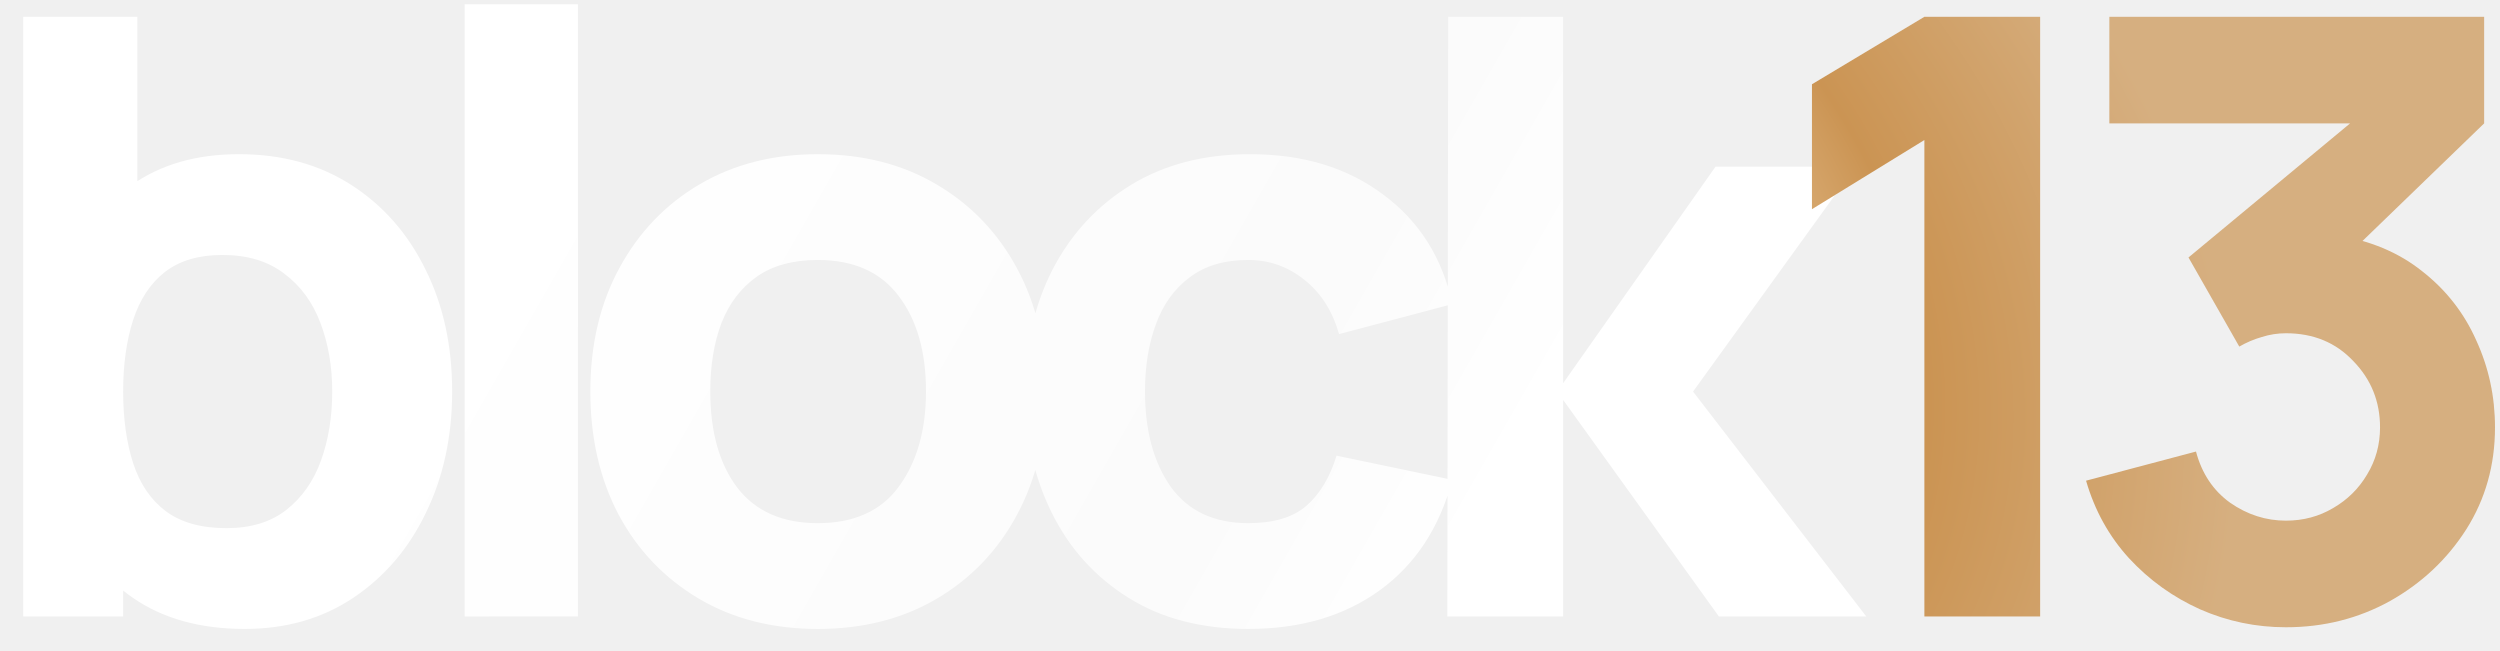
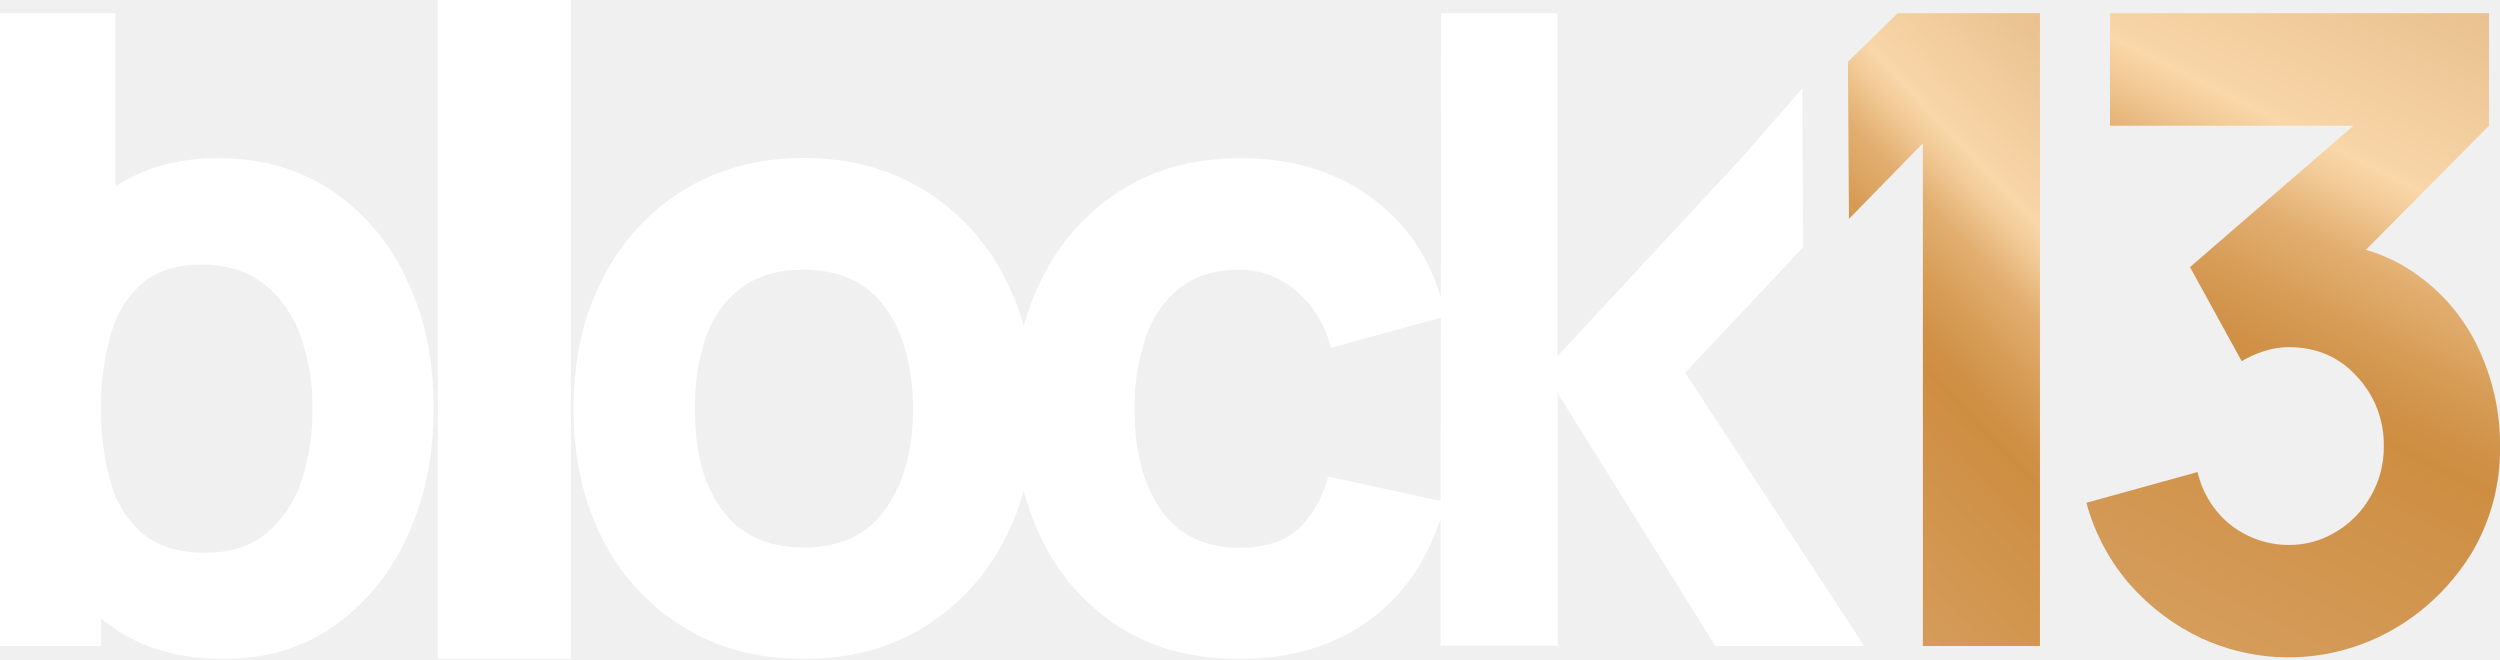
- <svg xmlns="http://www.w3.org/2000/svg" width="73" height="19" viewBox="0 0 73 19" fill="none">
-   <path d="M7.147 18.365C5.842 18.365 4.752 18.061 3.876 17.453C3.001 16.845 2.34 16.018 1.894 14.972C1.456 13.926 1.237 12.747 1.237 11.434C1.237 10.12 1.456 8.941 1.894 7.895C2.332 6.849 2.976 6.022 3.828 5.414C4.679 4.806 5.729 4.502 6.977 4.502C8.233 4.502 9.328 4.802 10.26 5.402C11.192 6.002 11.914 6.825 12.425 7.871C12.944 8.908 13.203 10.096 13.203 11.434C13.203 12.747 12.947 13.926 12.437 14.972C11.934 16.018 11.229 16.845 10.321 17.453C9.413 18.061 8.355 18.365 7.147 18.365ZM0.678 18V0.49H4.01V9.002H3.596V18H0.678ZM6.612 15.422C7.326 15.422 7.909 15.244 8.363 14.887C8.817 14.53 9.154 14.052 9.372 13.452C9.591 12.844 9.701 12.171 9.701 11.434C9.701 10.704 9.587 10.039 9.36 9.439C9.133 8.831 8.781 8.349 8.302 7.992C7.832 7.628 7.228 7.445 6.491 7.445C5.801 7.445 5.242 7.611 4.812 7.944C4.391 8.276 4.083 8.742 3.888 9.342C3.694 9.942 3.596 10.639 3.596 11.434C3.596 12.228 3.694 12.925 3.888 13.525C4.083 14.125 4.399 14.591 4.837 14.924C5.283 15.256 5.874 15.422 6.612 15.422ZM13.568 18V0.125H16.876V18H13.568ZM23.878 18.365C22.556 18.365 21.397 18.069 20.4 17.477C19.403 16.885 18.624 16.071 18.065 15.033C17.514 13.987 17.238 12.787 17.238 11.434C17.238 10.064 17.522 8.86 18.089 7.822C18.657 6.776 19.439 5.962 20.436 5.378C21.433 4.794 22.58 4.502 23.878 4.502C25.199 4.502 26.358 4.798 27.355 5.39C28.36 5.982 29.143 6.801 29.702 7.846C30.262 8.884 30.541 10.08 30.541 11.434C30.541 12.796 30.257 13.999 29.69 15.045C29.131 16.083 28.348 16.898 27.343 17.489C26.346 18.073 25.191 18.365 23.878 18.365ZM23.878 15.276C24.939 15.276 25.73 14.919 26.249 14.206C26.776 13.485 27.039 12.56 27.039 11.434C27.039 10.266 26.771 9.334 26.236 8.637C25.71 7.94 24.923 7.591 23.878 7.591C23.156 7.591 22.564 7.753 22.102 8.077C21.64 8.402 21.296 8.852 21.069 9.427C20.85 10.003 20.74 10.672 20.74 11.434C20.74 12.609 21.004 13.545 21.531 14.243C22.066 14.932 22.848 15.276 23.878 15.276ZM36.45 18.365C35.088 18.365 33.92 18.061 32.948 17.453C31.975 16.845 31.229 16.018 30.71 14.972C30.191 13.926 29.932 12.747 29.932 11.434C29.932 10.104 30.2 8.916 30.735 7.871C31.278 6.825 32.04 6.002 33.021 5.402C34.002 4.802 35.161 4.502 36.498 4.502C38.047 4.502 39.344 4.896 40.39 5.682C41.444 6.46 42.116 7.526 42.408 8.88L39.101 9.756C38.906 9.075 38.566 8.544 38.079 8.163C37.601 7.782 37.058 7.591 36.45 7.591C35.753 7.591 35.181 7.761 34.735 8.102C34.289 8.434 33.961 8.892 33.75 9.476C33.539 10.051 33.434 10.704 33.434 11.434C33.434 12.577 33.685 13.505 34.188 14.218C34.699 14.924 35.453 15.276 36.45 15.276C37.196 15.276 37.763 15.106 38.152 14.765C38.541 14.425 38.833 13.939 39.028 13.306L42.408 14.011C42.035 15.406 41.33 16.48 40.292 17.234C39.255 17.988 37.974 18.365 36.45 18.365ZM42.262 18L42.287 0.49H45.643V11.19L50.093 4.867H54.179L49.437 11.434L54.495 18H50.191L45.643 11.677V18H42.262Z" fill="url(#paint0_linear_439_9096)" />
-   <path d="M56.192 18V4.089L52.909 6.108V2.46L56.192 0.49H59.572V18H56.192ZM66.749 18.316C65.874 18.316 65.039 18.142 64.244 17.793C63.45 17.437 62.757 16.938 62.165 16.298C61.581 15.657 61.164 14.903 60.913 14.036L64.123 13.185C64.293 13.825 64.625 14.324 65.12 14.68C65.622 15.029 66.166 15.203 66.749 15.203C67.252 15.203 67.71 15.082 68.123 14.838C68.545 14.595 68.877 14.267 69.121 13.853C69.372 13.44 69.497 12.982 69.497 12.479C69.497 11.725 69.238 11.081 68.719 10.546C68.209 10.003 67.552 9.731 66.749 9.731C66.506 9.731 66.271 9.768 66.044 9.841C65.817 9.905 65.598 9.999 65.387 10.12L63.904 7.518L69.473 2.897L69.716 3.603H61.593V0.49H72.537V3.603L68.209 7.786L68.184 6.861C69.189 7.015 70.037 7.368 70.726 7.919C71.423 8.463 71.95 9.135 72.306 9.938C72.671 10.732 72.854 11.579 72.854 12.479C72.854 13.582 72.574 14.575 72.014 15.459C71.455 16.334 70.713 17.031 69.789 17.55C68.865 18.061 67.852 18.316 66.749 18.316Z" fill="url(#paint1_angular_439_9096)" />
+ <svg xmlns="http://www.w3.org/2000/svg" width="110" height="29" viewBox="0 0 110 29" fill="none">
+   <g clip-path="url(#clip0_828_54621)">
+     <path d="M19.261 0.001V33.053H25.122V0.001H19.261Z" fill="white" />
+     <path d="M17.902 12.316C17.174 10.713 16.031 9.354 14.604 8.391C13.182 7.437 11.514 6.96 9.599 6.96C7.832 6.96 6.325 7.378 5.078 8.213V0.581H0V28.421H4.447V27.212C4.585 27.327 4.727 27.437 4.874 27.543C6.207 28.511 7.869 28.995 9.859 28.993C11.7 28.993 13.312 28.51 14.696 27.543C16.095 26.559 17.209 25.195 17.92 23.6C18.693 21.937 19.08 20.062 19.08 17.974C19.085 15.852 18.693 13.966 17.902 12.316ZM13.253 21.19C12.958 22.087 12.425 22.878 11.716 23.472C11.024 24.039 10.134 24.322 9.047 24.322C7.922 24.322 7.019 24.058 6.34 23.53C5.649 22.964 5.144 22.186 4.895 21.306C4.58 20.227 4.428 19.102 4.447 17.974C4.429 16.851 4.579 15.731 4.892 14.656C5.135 13.784 5.624 13.009 6.295 12.432C6.958 11.904 7.812 11.64 8.858 11.64C9.984 11.64 10.904 11.928 11.62 12.504C12.362 13.09 12.922 13.89 13.232 14.805C13.588 15.819 13.764 16.893 13.75 17.974C13.765 19.068 13.597 20.157 13.253 21.19Z" fill="white" />
+     <path d="M74.146 16.396L79.335 10.888L79.302 3.891L76.616 6.96L68.53 15.67V0.581H63.414L63.398 13.107C62.916 11.393 61.906 9.892 60.523 8.837C58.93 7.586 56.953 6.96 54.592 6.96C52.554 6.96 50.786 7.437 49.291 8.391C47.805 9.338 46.601 10.697 45.812 12.316C45.492 12.964 45.235 13.644 45.043 14.345C44.845 13.625 44.573 12.93 44.233 12.271C43.414 10.646 42.175 9.293 40.656 8.365C39.136 7.425 37.368 6.954 35.355 6.953C33.379 6.953 31.631 7.417 30.11 8.346C28.595 9.269 27.356 10.615 26.533 12.231C25.669 13.881 25.236 15.795 25.236 17.974C25.236 20.125 25.656 22.033 26.497 23.696C27.316 25.31 28.547 26.656 30.055 27.583C31.574 28.523 33.341 28.993 35.357 28.993C37.372 28.993 39.133 28.53 40.638 27.602C42.154 26.679 43.393 25.333 44.215 23.715C44.563 23.047 44.841 22.341 45.043 21.61C45.227 22.296 45.471 22.962 45.774 23.6C46.531 25.224 47.713 26.591 49.183 27.543C50.666 28.511 52.445 28.995 54.521 28.993C56.84 28.993 58.793 28.394 60.377 27.196C61.779 26.134 62.782 24.672 63.388 22.81V28.413H68.54V17.3L75.47 28.42H82.022L74.146 16.396ZM38.97 22.388C38.18 23.524 36.976 24.092 35.357 24.09C33.787 24.09 32.595 23.543 31.78 22.447C30.965 21.351 30.563 19.86 30.576 17.974C30.555 16.888 30.723 15.807 31.073 14.784C31.381 13.921 31.93 13.173 32.648 12.637C33.353 12.122 34.255 11.865 35.353 11.865C36.947 11.865 38.145 12.419 38.948 13.527C39.751 14.636 40.16 16.118 40.176 17.974C40.176 19.771 39.774 21.243 38.97 22.388ZM63.386 22.042L58.447 20.968C58.15 21.972 57.705 22.745 57.112 23.287C56.519 23.828 55.654 24.099 54.518 24.099C52.999 24.099 51.85 23.538 51.07 22.418C50.291 21.296 49.908 19.815 49.922 17.974C49.906 16.916 50.07 15.863 50.404 14.863C50.684 13.995 51.207 13.234 51.905 12.679C52.584 12.138 53.455 11.868 54.518 11.867C55.422 11.858 56.302 12.179 57.003 12.776C57.77 13.422 58.317 14.31 58.56 15.307L63.398 13.972L63.386 22.042Z" fill="white" />
+     <path d="M83.496 0.581L81.309 2.719L81.354 9.632L84.606 6.303V28.425H89.758V0.581H83.496Z" fill="url(#paint0_linear_828_54621)" />
+     <path d="M110.003 19.644C110.024 21.318 109.58 22.964 108.724 24.381C107.491 26.362 105.624 27.823 103.455 28.502C101.287 29.182 98.957 29.037 96.882 28.093C95.681 27.533 94.603 26.724 93.713 25.715C92.817 24.688 92.163 23.458 91.801 22.122L96.693 20.769C96.912 21.724 97.451 22.568 98.212 23.147C98.937 23.687 99.806 23.977 100.697 23.978C101.433 23.987 102.157 23.786 102.791 23.397C103.421 23.024 103.945 22.484 104.312 21.832C104.695 21.174 104.894 20.417 104.887 19.647C104.897 19.078 104.799 18.512 104.596 17.983C104.393 17.455 104.091 16.974 103.707 16.569C102.929 15.706 101.927 15.275 100.704 15.275C100.339 15.274 99.976 15.332 99.629 15.447C99.281 15.554 98.947 15.703 98.635 15.893L96.36 11.752L103.552 5.531H92.838V0.581H109.517V5.531L104.102 10.99C105.066 11.27 105.967 11.747 106.752 12.394C107.804 13.235 108.637 14.339 109.174 15.603C109.729 16.871 110.012 18.25 110.003 19.644Z" fill="url(#paint1_linear_828_54621)" />
+   </g>
  <defs>
-     <linearGradient id="paint0_linear_439_9096" x1="2.547" y1="-2.933" x2="52.2" y2="25.44" gradientUnits="userSpaceOnUse">
-       <stop offset="0.254" stop-color="white" />
-       <stop offset="0.648" stop-color="white" stop-opacity="0.73" />
-       <stop offset="0.778" stop-color="white" />
+     <linearGradient id="paint0_linear_828_54621" x1="71.458" y1="30.108" x2="112.431" y2="-8.783" gradientUnits="userSpaceOnUse">
+       <stop stop-color="#DDAE79" />
+       <stop offset="0.34" stop-color="#CE8E42" />
+       <stop offset="0.36" stop-color="#D09248" />
+       <stop offset="0.39" stop-color="#D79D57" />
+       <stop offset="0.43" stop-color="#E2AF71" />
+       <stop offset="0.46" stop-color="#F1C995" />
+       <stop offset="0.48" stop-color="#F9D7A9" />
+       <stop offset="0.49" stop-color="#F7D4A6" />
+       <stop offset="0.58" stop-color="#EBC392" />
+       <stop offset="0.68" stop-color="#E3B784" />
+       <stop offset="0.8" stop-color="#DEB07B" />
+       <stop offset="1" stop-color="#DDAE79" />
    </linearGradient>
-     <radialGradient id="paint1_angular_439_9096" cx="0" cy="0" r="1" gradientUnits="userSpaceOnUse" gradientTransform="translate(36.8084 8.76109) rotate(23.4396) scale(29.4449 22.7219)">
-       <stop offset="0.391" stop-color="#F3D7AF" />
-       <stop offset="0.683" stop-color="#CB9453" />
-       <stop offset="1" stop-color="#D6AF80" />
-     </radialGradient>
+     <linearGradient id="paint1_linear_828_54621" x1="70.579" y1="30.638" x2="103.902" y2="-36.304" gradientUnits="userSpaceOnUse">
+       <stop stop-color="#DDAE79" />
+       <stop offset="0.34" stop-color="#CE8E42" />
+       <stop offset="0.36" stop-color="#D09248" />
+       <stop offset="0.39" stop-color="#D79D57" />
+       <stop offset="0.43" stop-color="#E2AF71" />
+       <stop offset="0.46" stop-color="#F1C995" />
+       <stop offset="0.48" stop-color="#F9D7A9" />
+       <stop offset="0.49" stop-color="#F7D4A6" />
+       <stop offset="0.58" stop-color="#EBC392" />
+       <stop offset="0.68" stop-color="#E3B784" />
+       <stop offset="0.8" stop-color="#DEB07B" />
+       <stop offset="1" stop-color="#DDAE79" />
+     </linearGradient>
+     <clipPath id="clip0_828_54621">
+       <rect width="110" height="29" fill="white" />
+     </clipPath>
  </defs>
</svg>
